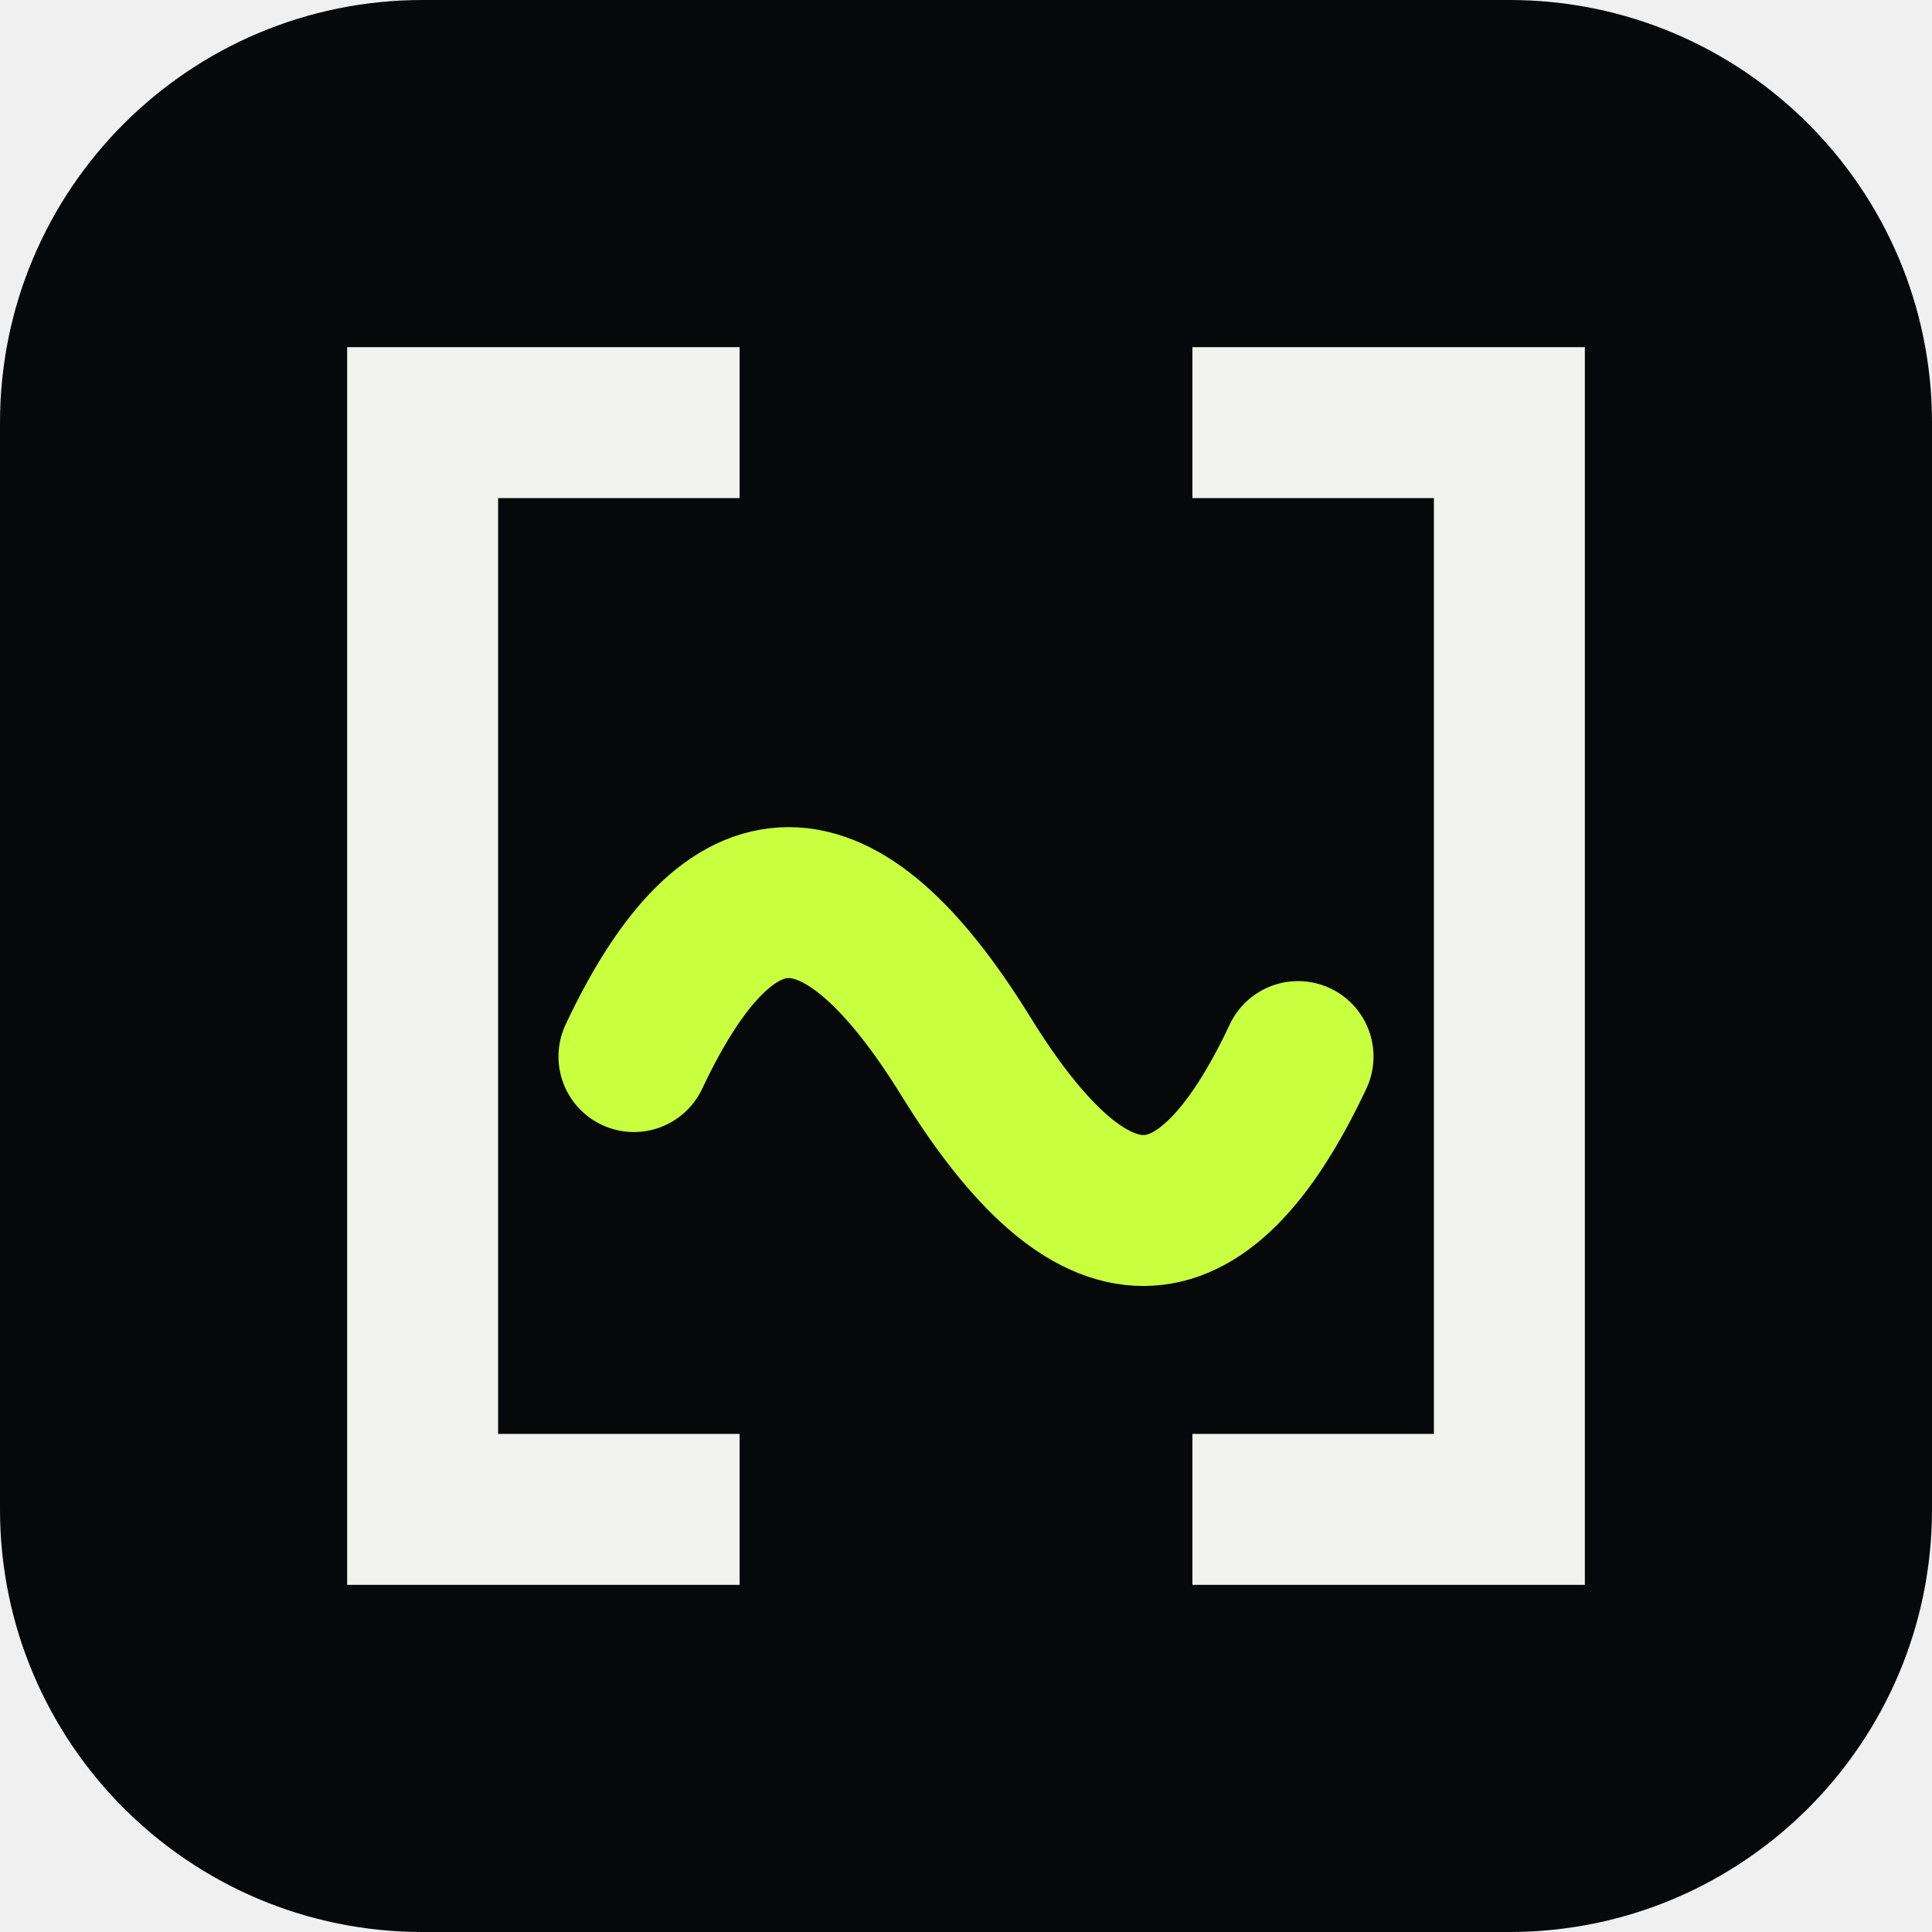
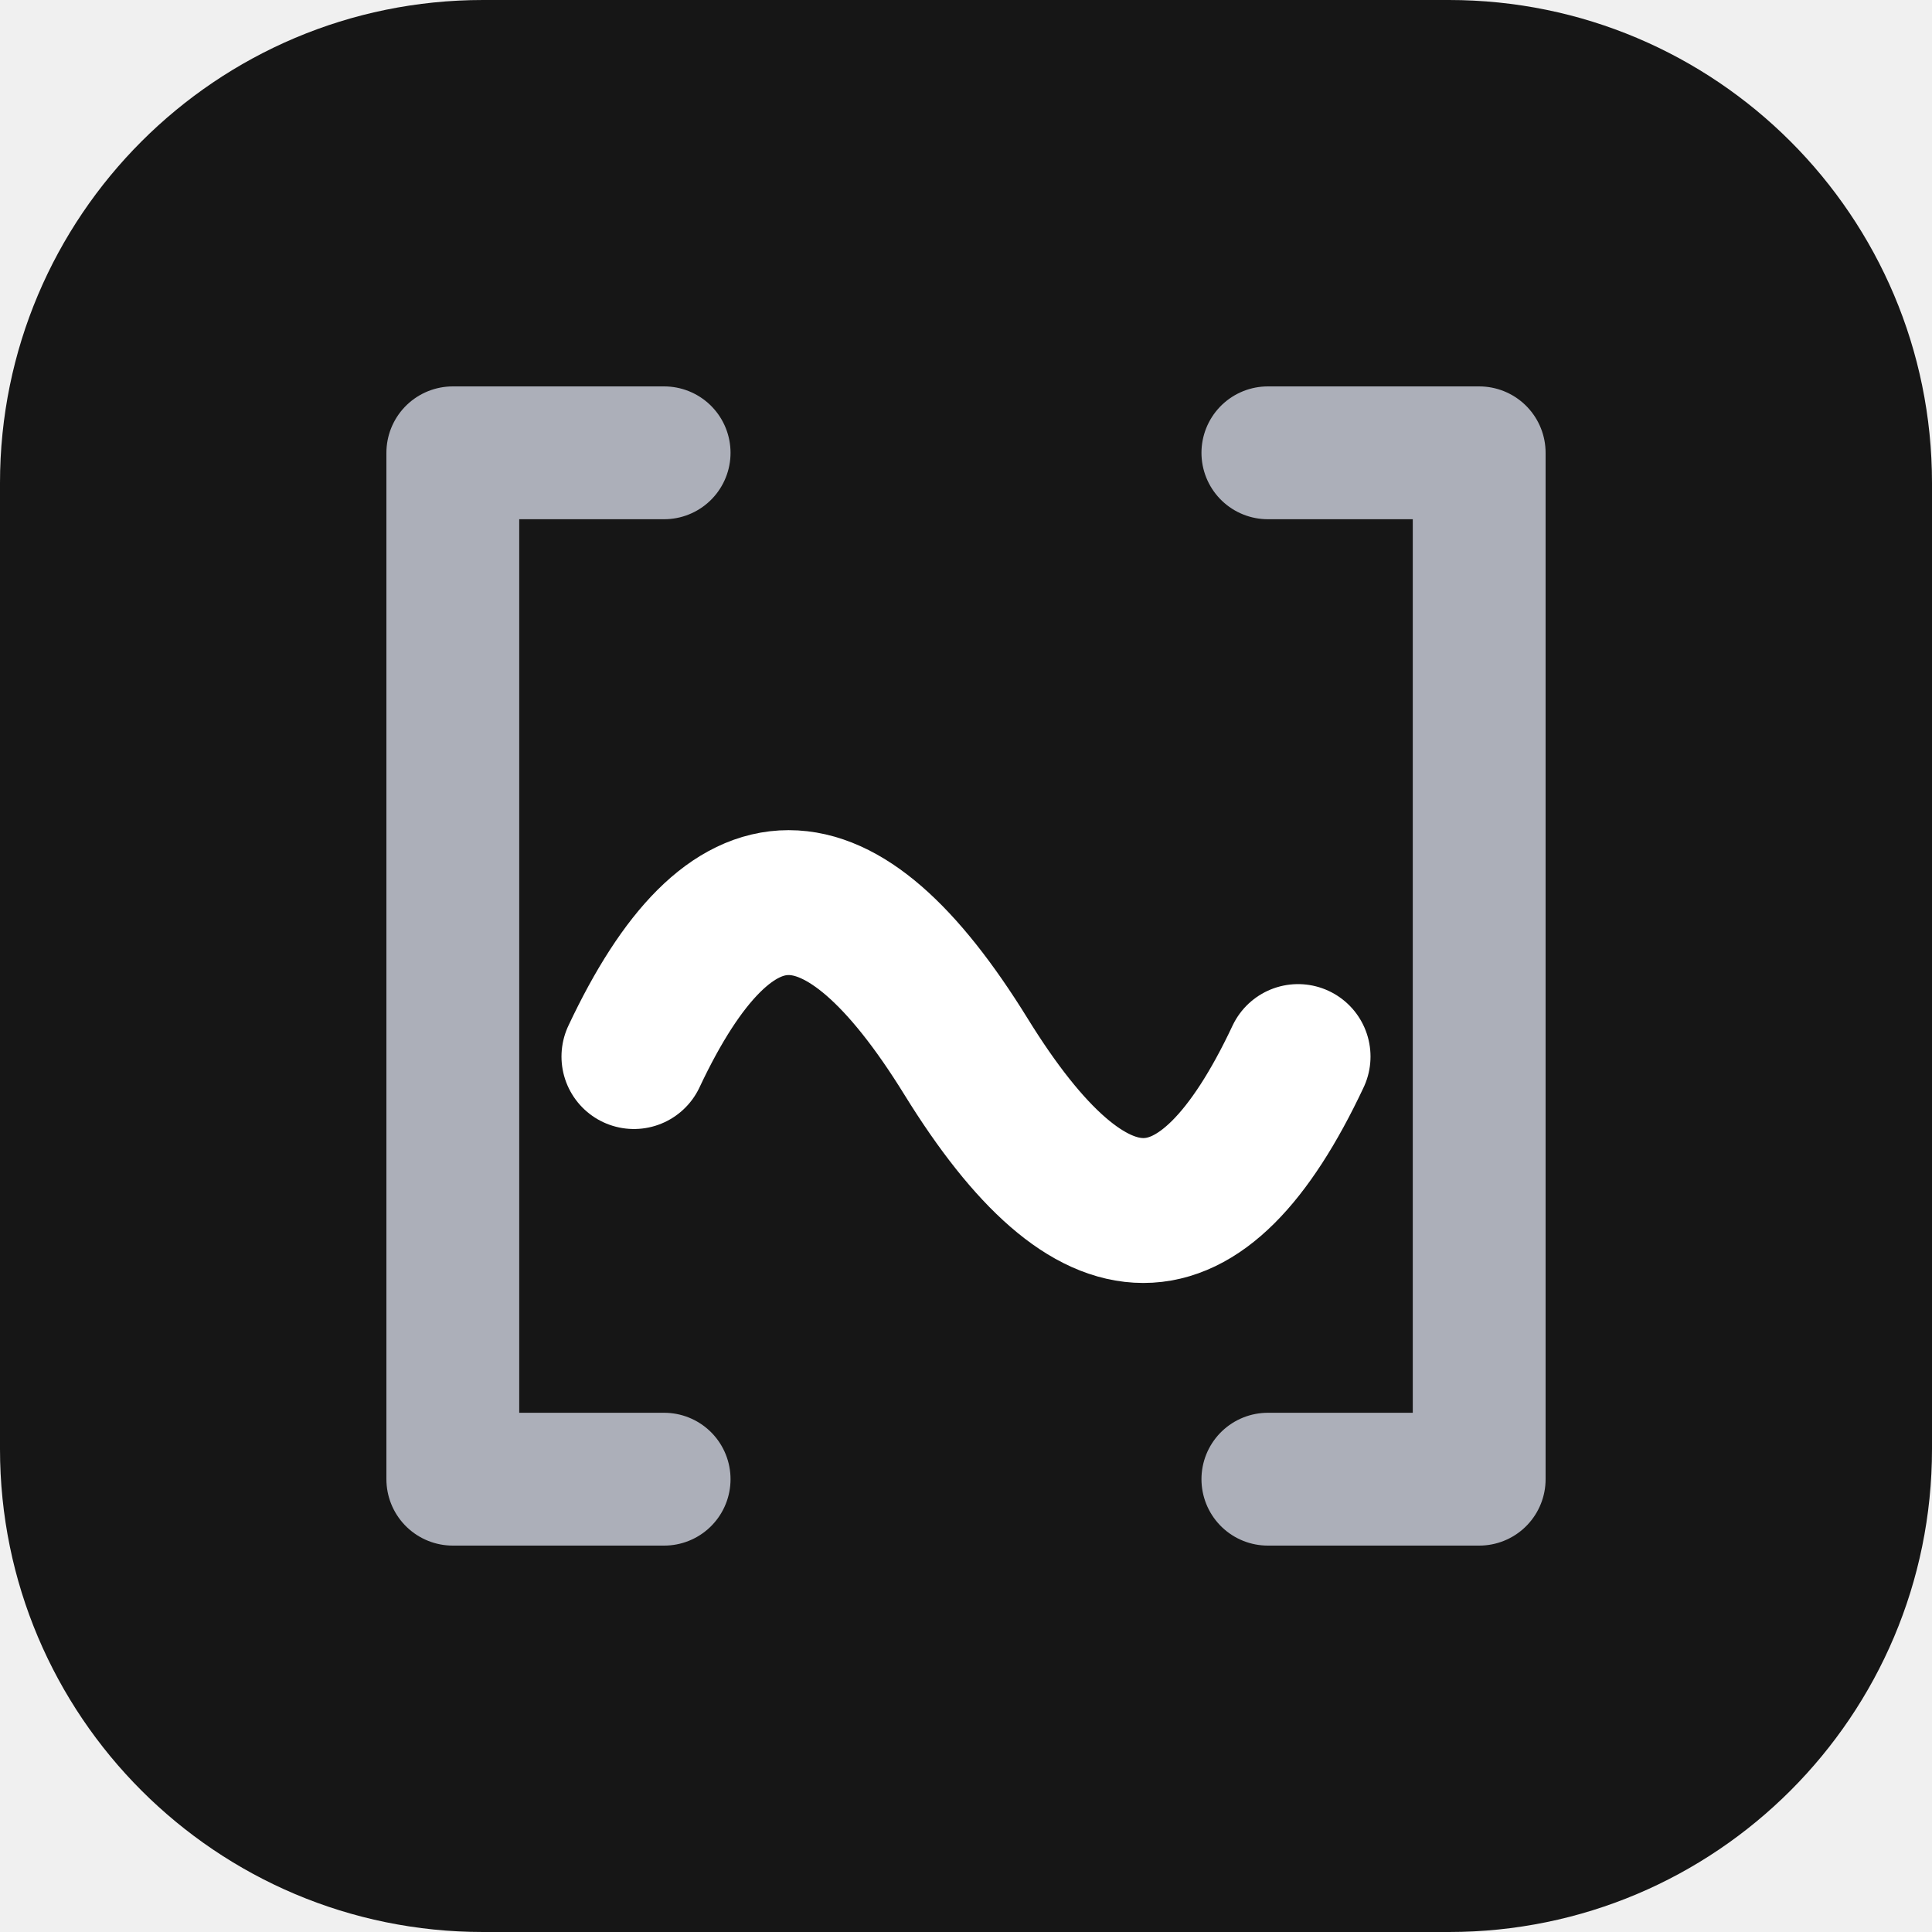
- <svg xmlns="http://www.w3.org/2000/svg" viewBox="0 0 32 32" fill="none" stroke-linecap="square">
-   <rect width="32" height="32" rx="7" fill="#07080a" />
-   <path d="M11 7H7v18h4M21 7h4v18h-4" stroke="#f2f3ee" stroke-width="2.5" />
-   <path d="M10.5 17.5c1.6-3.4 3.4-3.4 5.5 0s3.9 3.4 5.5 0" stroke="#c8ff3e" stroke-width="2.5" stroke-linecap="round" />
+ <svg xmlns="http://www.w3.org/2000/svg" viewBox="0 0 32 32" fill="none">
+   <rect width="32" height="32" rx="8" fill="#161616" />
+   <path d="M11 7.5H7.5v17H11M21 7.5h3.5v17H21" stroke="#acafb9" stroke-width="2.2" stroke-linecap="round" stroke-linejoin="round" />
+   <path d="M10.5 17.5c1.6-3.4 3.4-3.4 5.5 0s3.9 3.4 5.5 0" stroke="#ffffff" stroke-width="2.4" stroke-linecap="round" />
</svg>
